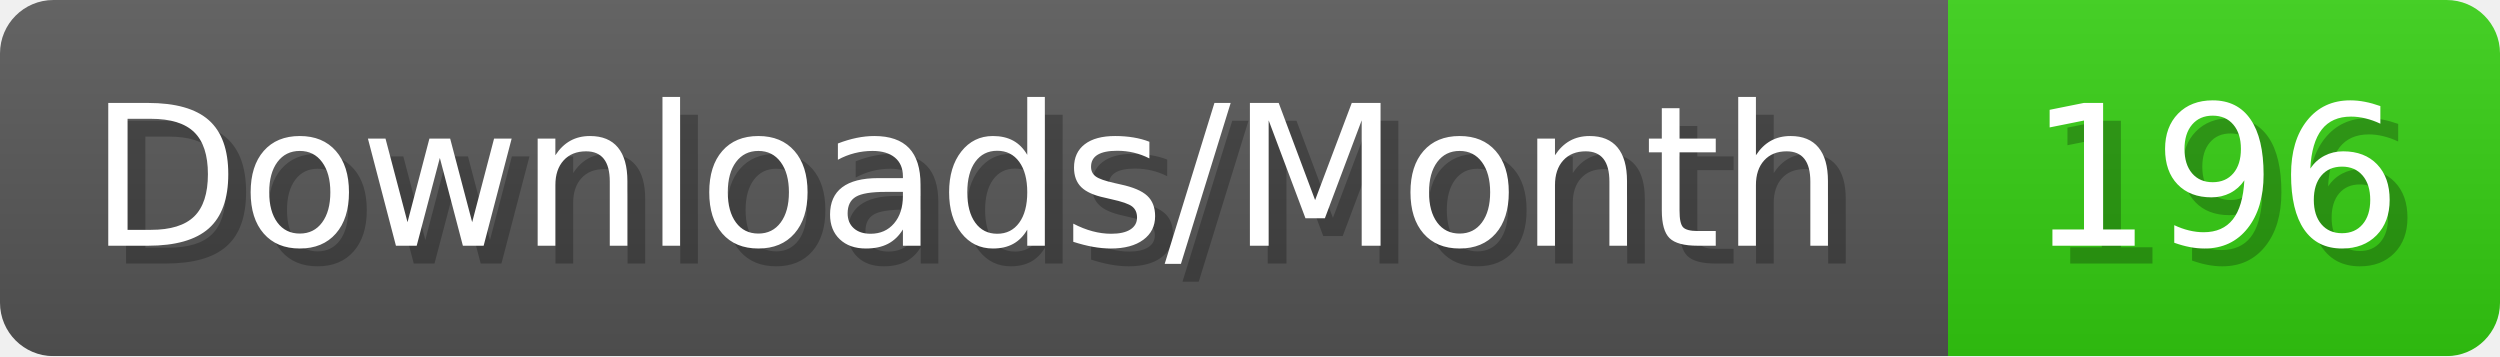
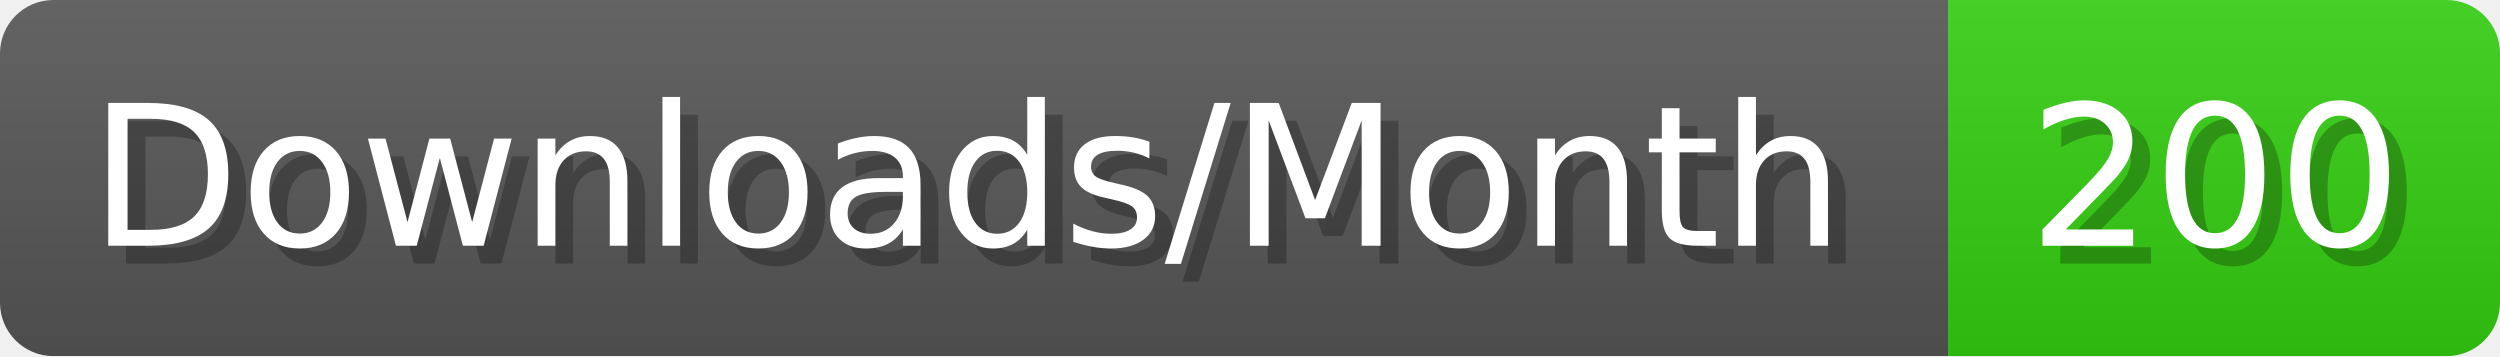
- <svg xmlns="http://www.w3.org/2000/svg" width="140.4" height="20" viewBox="0 0 1404 200" role="img" aria-label="Downloads/Month: 196">
+ <svg xmlns="http://www.w3.org/2000/svg" width="140.4" height="20" viewBox="0 0 1404 200" role="img" aria-label="Downloads/Month: 200">
  <linearGradient id="YlXUI" x2="0" y2="100%">
    <stop offset="0" stop-opacity=".1" stop-color="#EEE" />
    <stop offset="1" stop-opacity=".1" />
  </linearGradient>
  <mask id="JHhop">
    <rect width="1404" height="200" rx="30" fill="#FFF" />
  </mask>
  <g mask="url(#JHhop)">
    <rect width="1094" height="200" fill="#555" />
    <rect width="310" height="200" fill="#3C1" x="1094" />
    <rect width="1404" height="200" fill="url(#YlXUI)" />
  </g>
  <g aria-hidden="true" fill="#fff" text-anchor="start" font-family="Verdana,DejaVu Sans,sans-serif" font-size="110">
    <text x="60" y="148" textLength="994" fill="#000" opacity="0.25">Downloads/Month</text>
    <text x="50" y="138" textLength="994">Downloads/Month</text>
-     <text x="1149" y="148" textLength="210" fill="#000" opacity="0.25">196</text>
-     <text x="1139" y="138" textLength="210">196</text>
+     <text x="1149" y="148" textLength="210" fill="#000" opacity="0.25">200</text>
+     <text x="1139" y="138" textLength="210">200</text>
  </g>
</svg>
